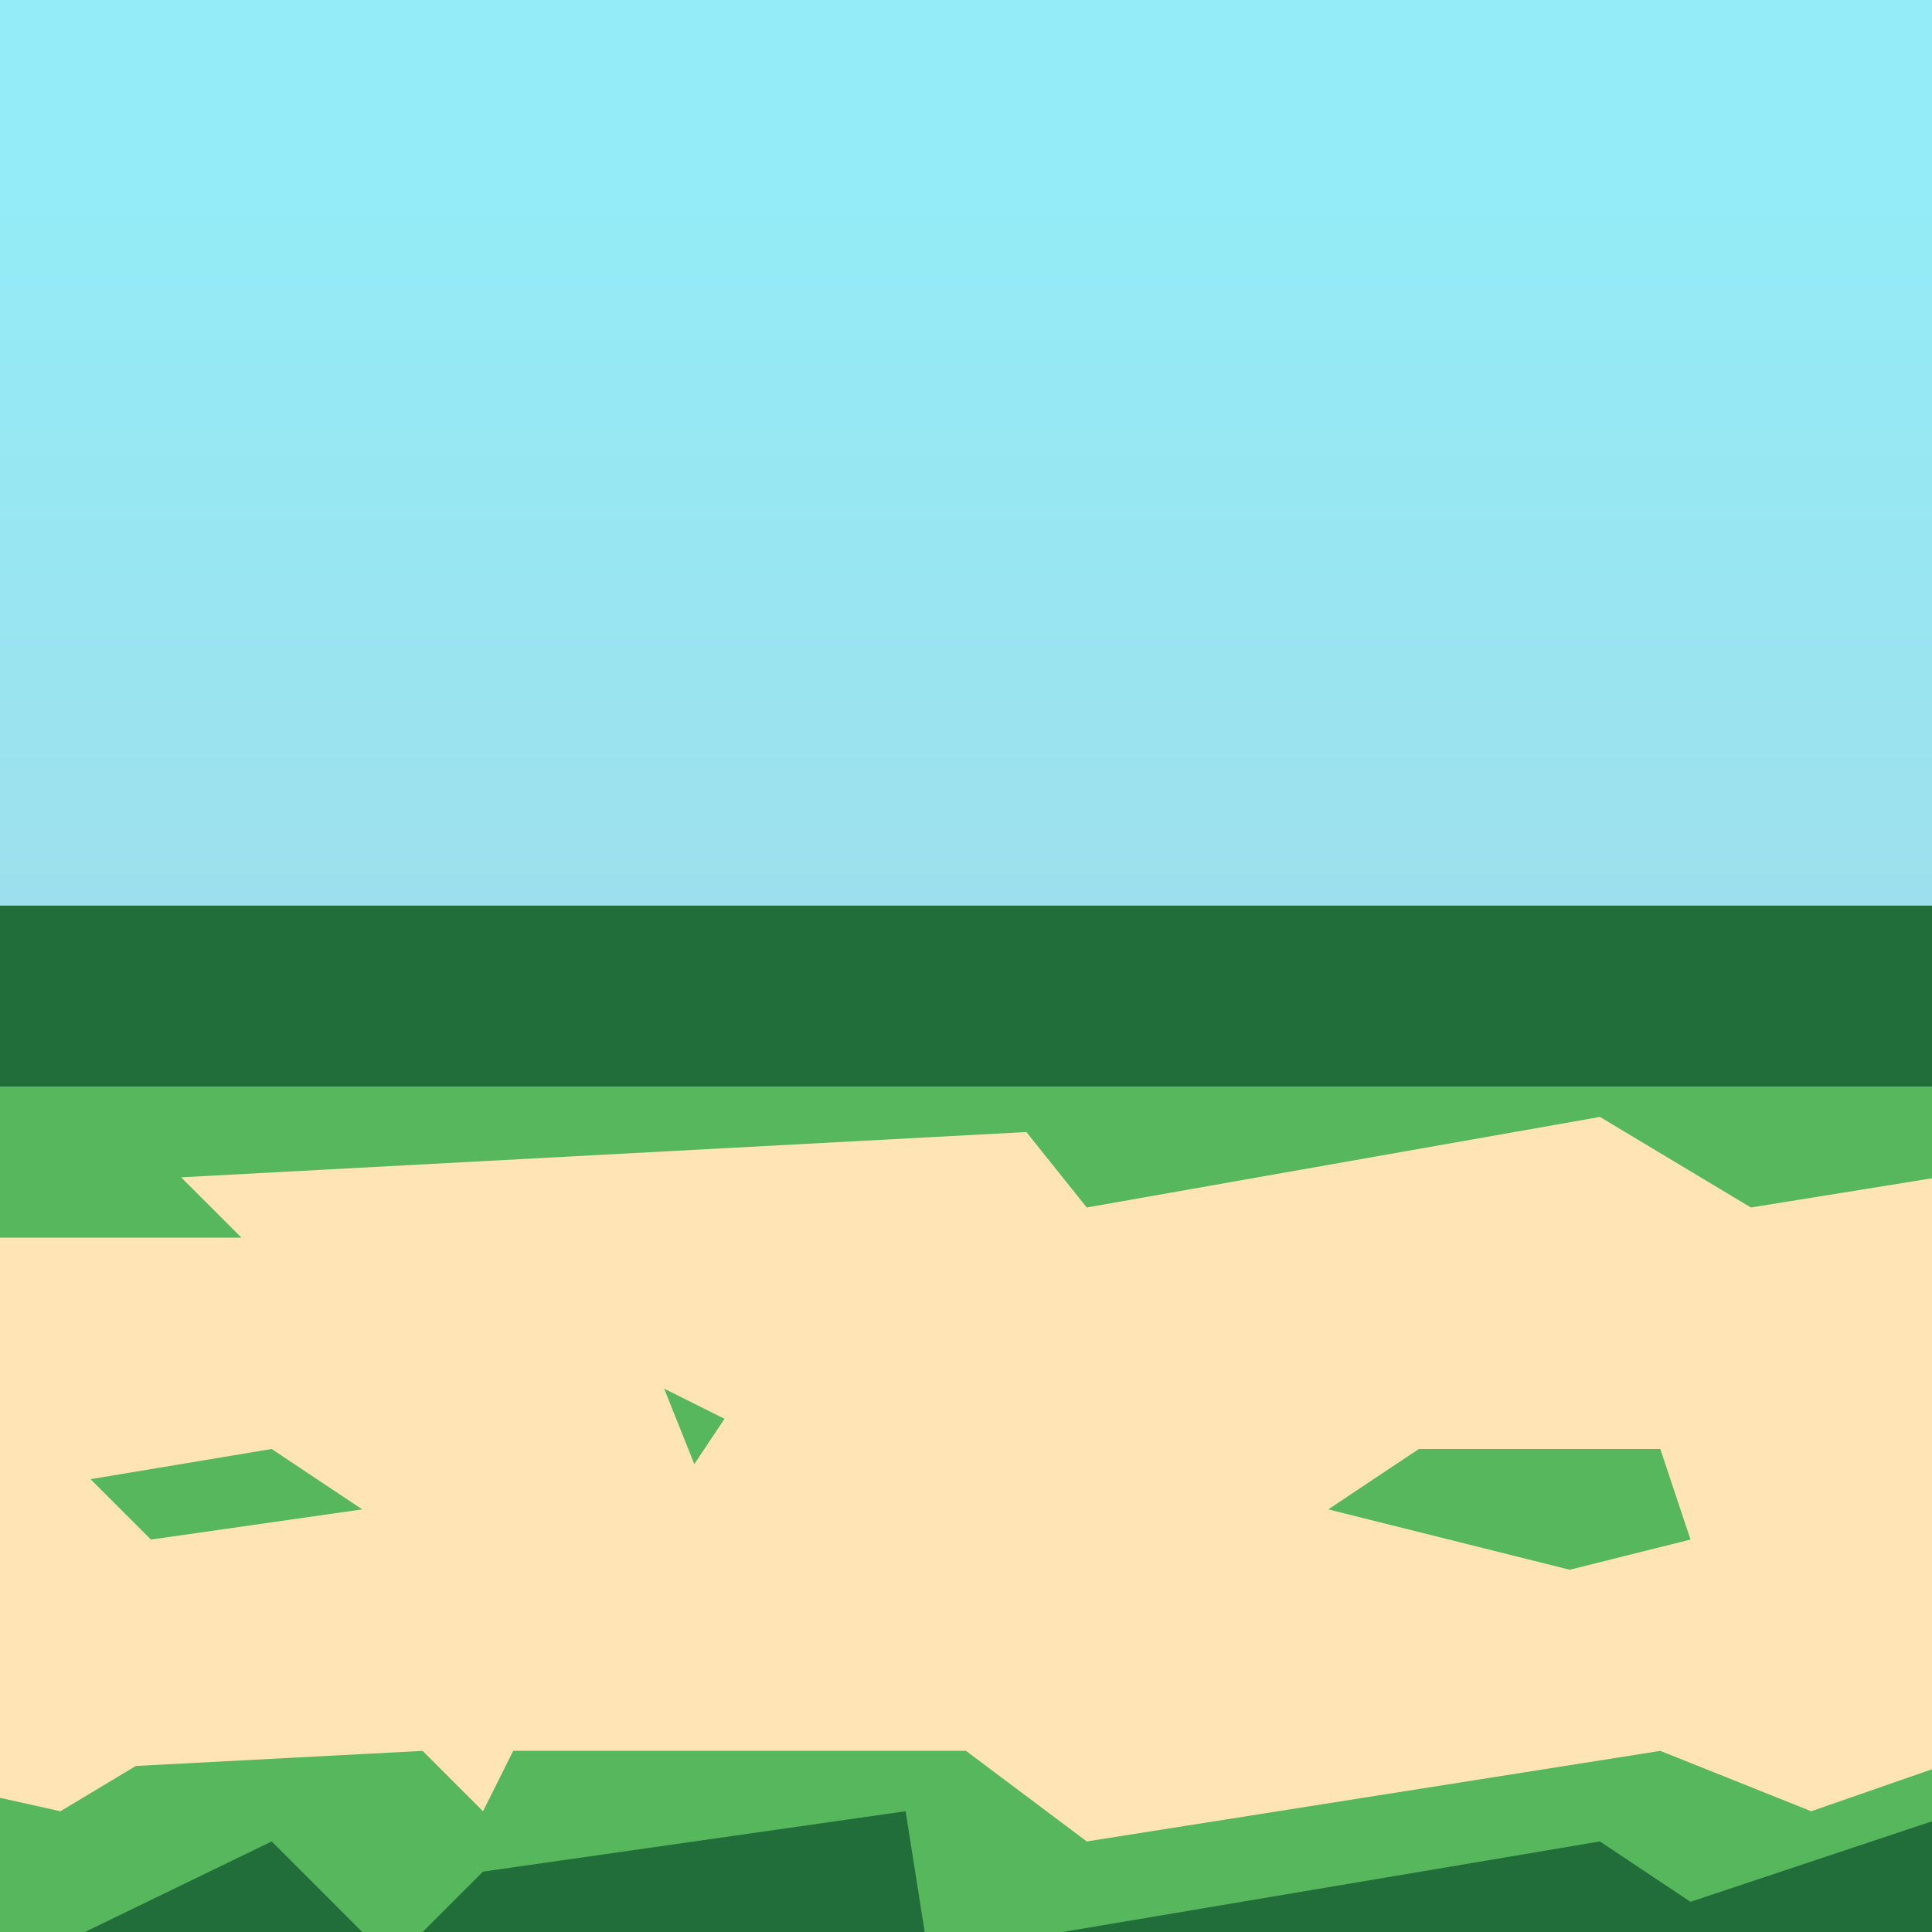
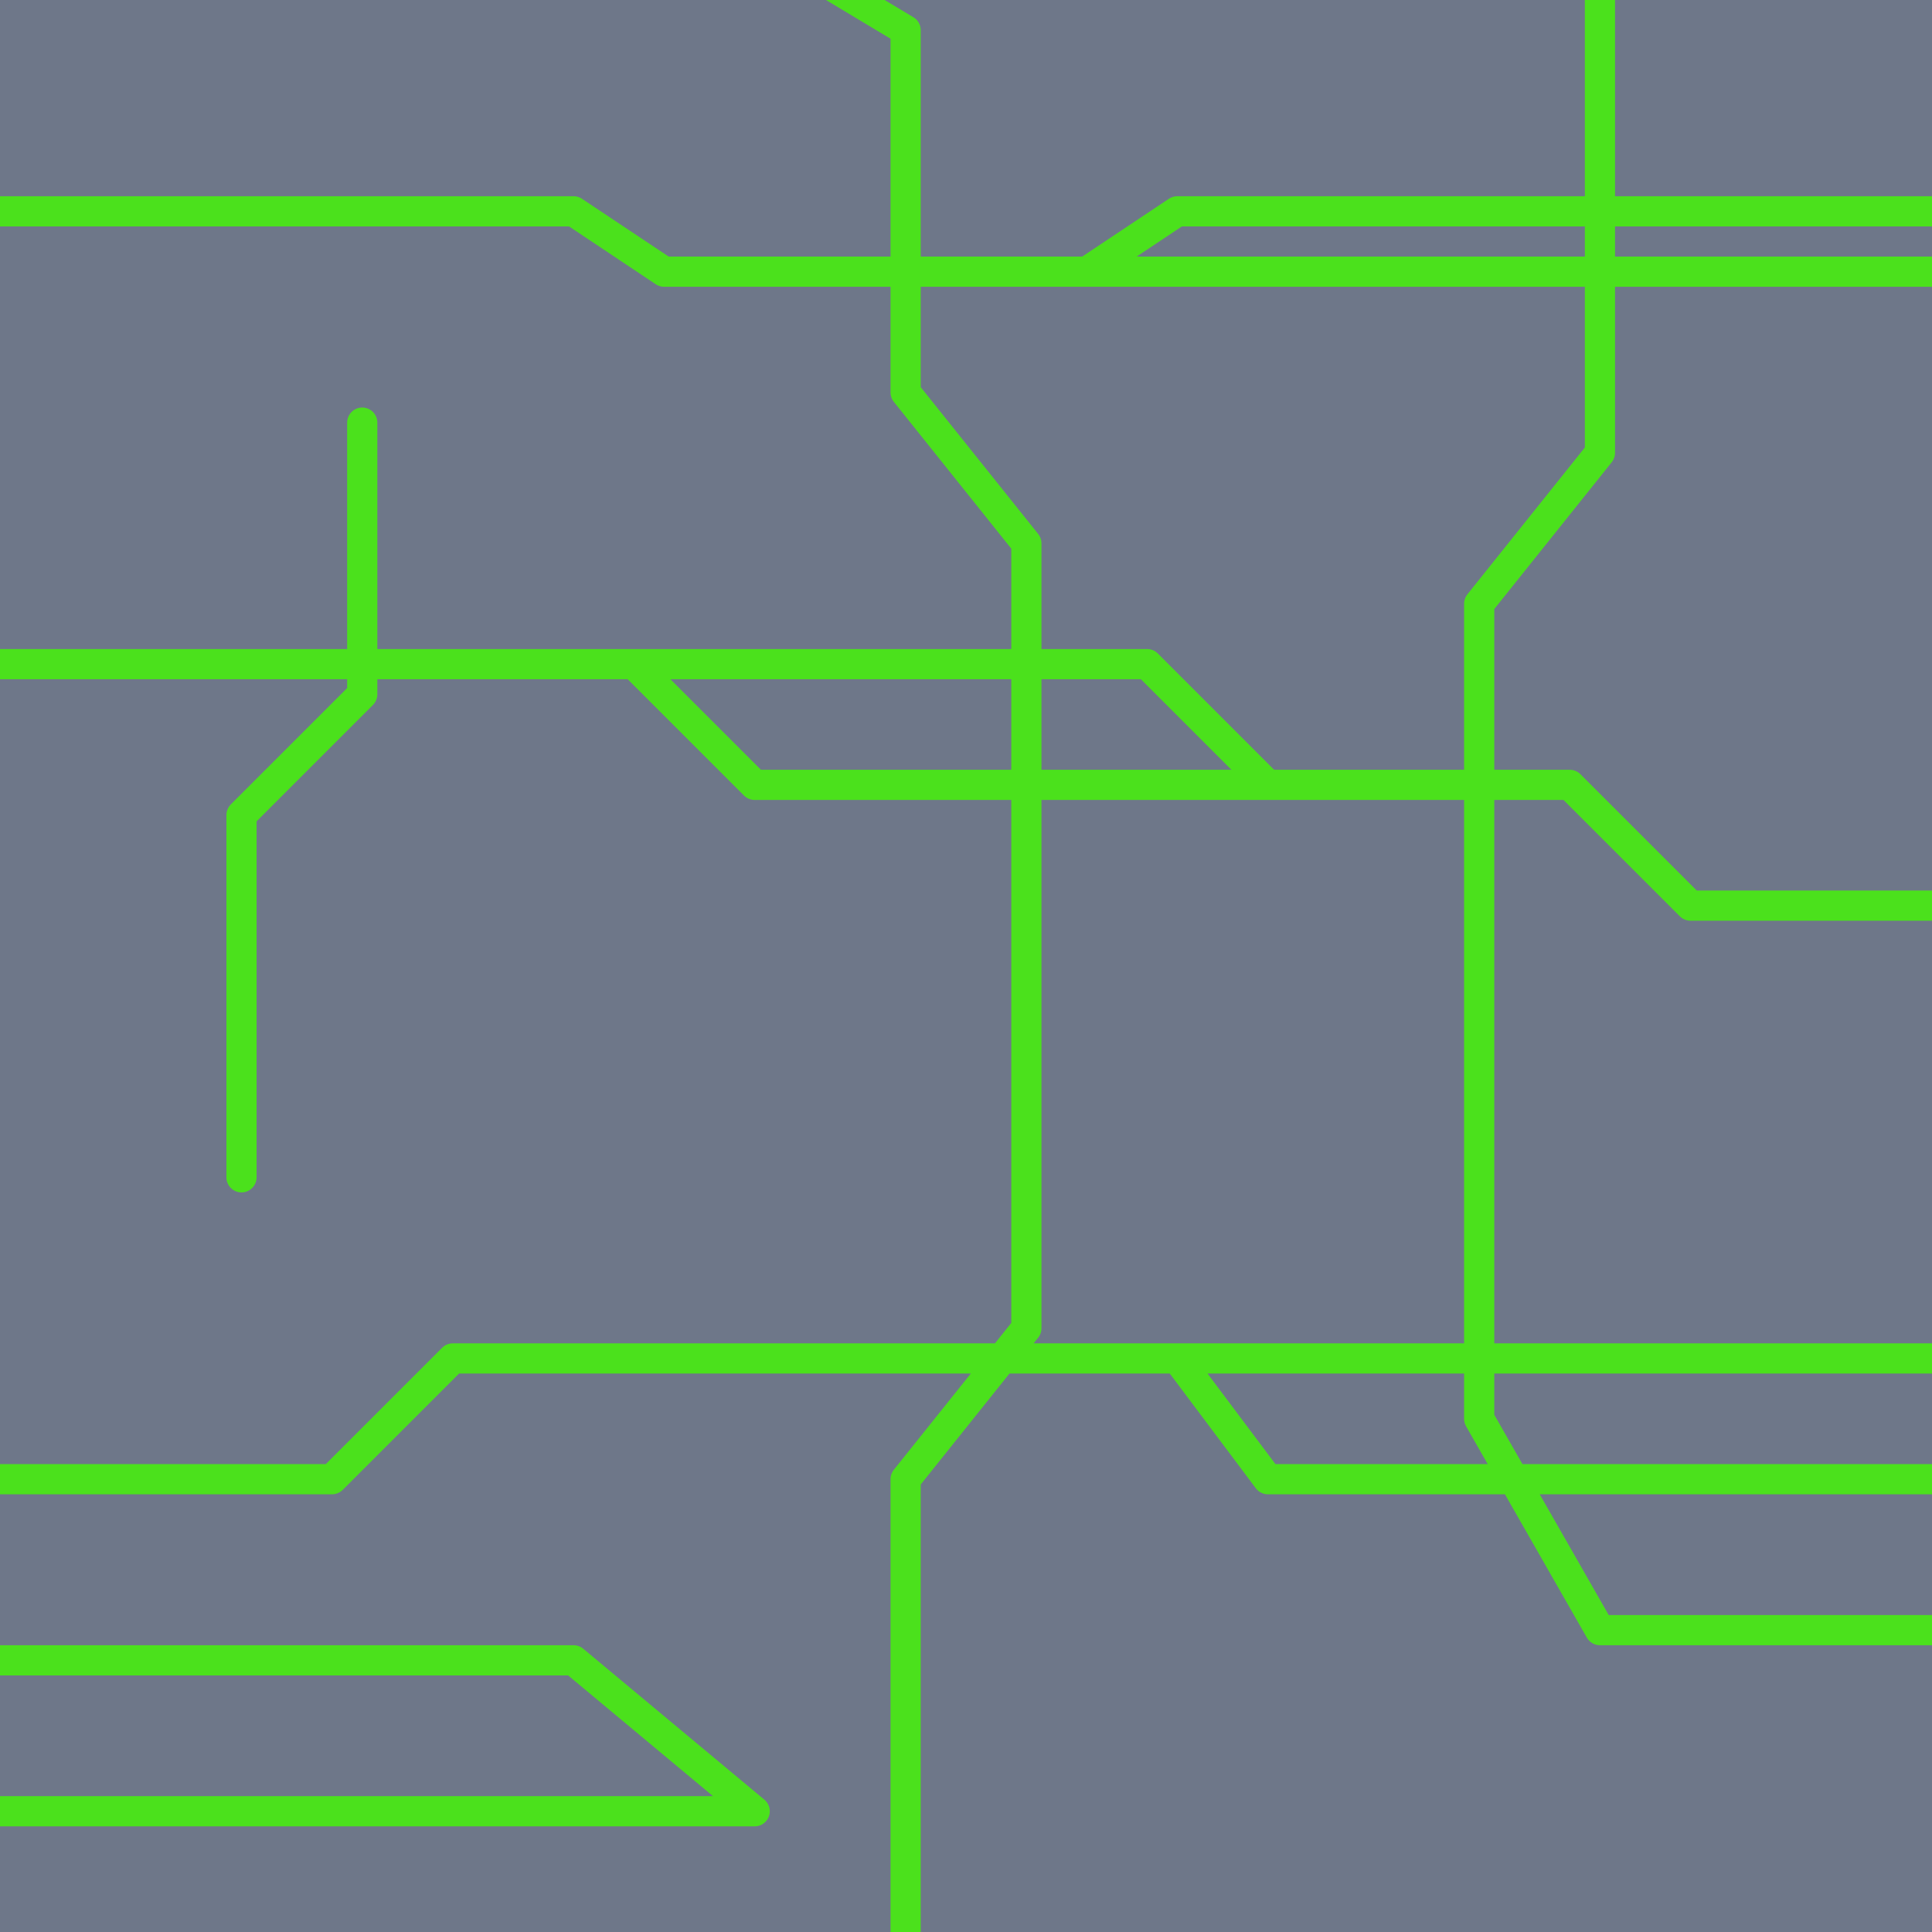
<svg xmlns="http://www.w3.org/2000/svg" width="64" height="64">
-   <defs>
-     <linearGradient id="sky" y1="100%" x2="0%">
-       <stop offset=".1" stop-color="#A9D2E0" />
-       <stop offset=".9" stop-color="#93ECF7" />
-     </linearGradient>
-   </defs>
-   <rect width="64" height="64" x="0" y="0" fill="url(#sky)" />
-   <path id="grass" d="M0 30H66v6H-4" fill="#216E3B" />
-   <rect width="64" height="28" y="36" fill="#56B75D" x="0" />
-   <path d="M-4 41l12 0-2-2 28-1.5 2 2.5 17-3 5 3 7.75-1.25V58l-5.75 2-5-2-19 3-4-3-15 0-1 2-2-2-9.5.5-2.5 1.5-4.5-1" fill="#FFE4B6" />
-   <path d="M3 49l6-1 3 2-7 1M22 46l2 1-1 1.5M44 50l3-2 8 0 1 3-4 1" fill="#56B75D" />
-   <path d="M.75 65l8.25-4 4 4 3-3 14-2 .75 4.75 22.25-3.75 3 2 9-3V76.25" fill="#216E3B" />
+   <rect width="64" height="64" fill="#6E7789" />
+   <g stroke-linejoin="round" stroke-linecap="round" fill="none" stroke="#4BE11C">
+     <path d="M-1 7h20l3 2h44M36 9l3-2h27M25-2l5 3v12l4 5v26l-4 5v16M-2 49h13l4-4h24l3 4h28M39 45h29M-1 22h22l4 4h27l4 4h13M12 14l0 9-4 4v12M21 22h17l4 4M53-2v17l-4 5v27l4 7h13M-3 55h22l6 5h-28" />
+   </g>
</svg>
